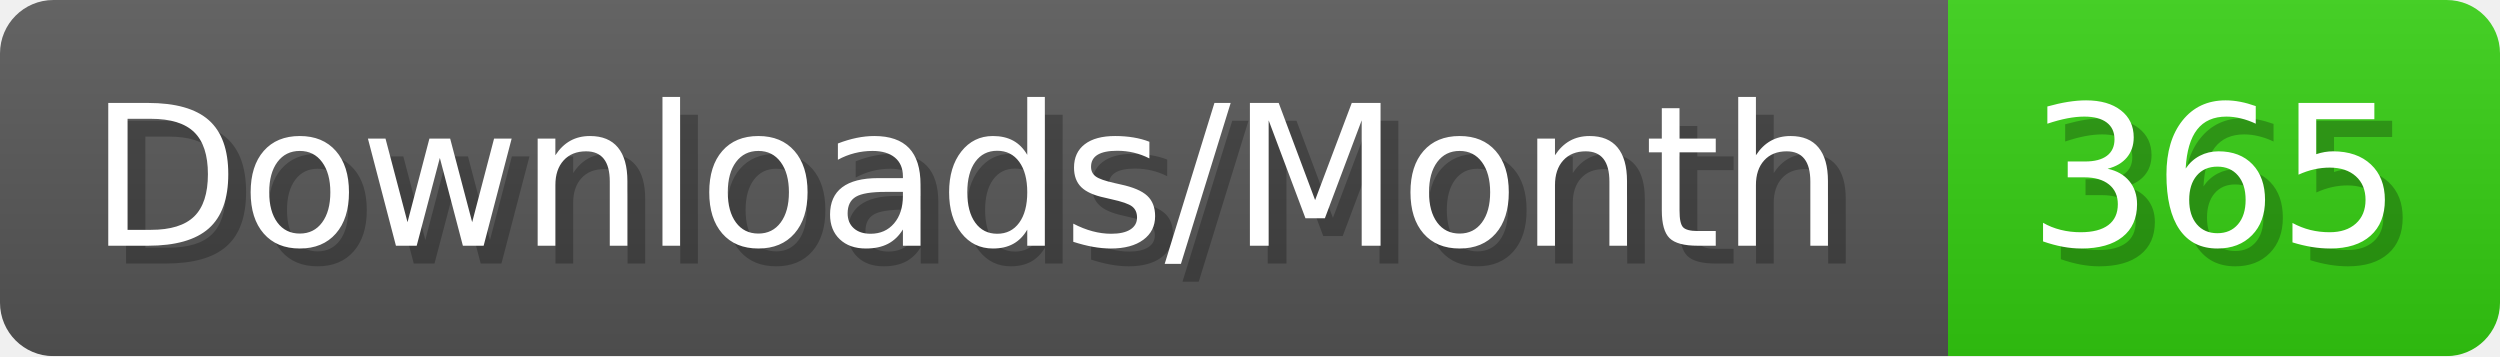
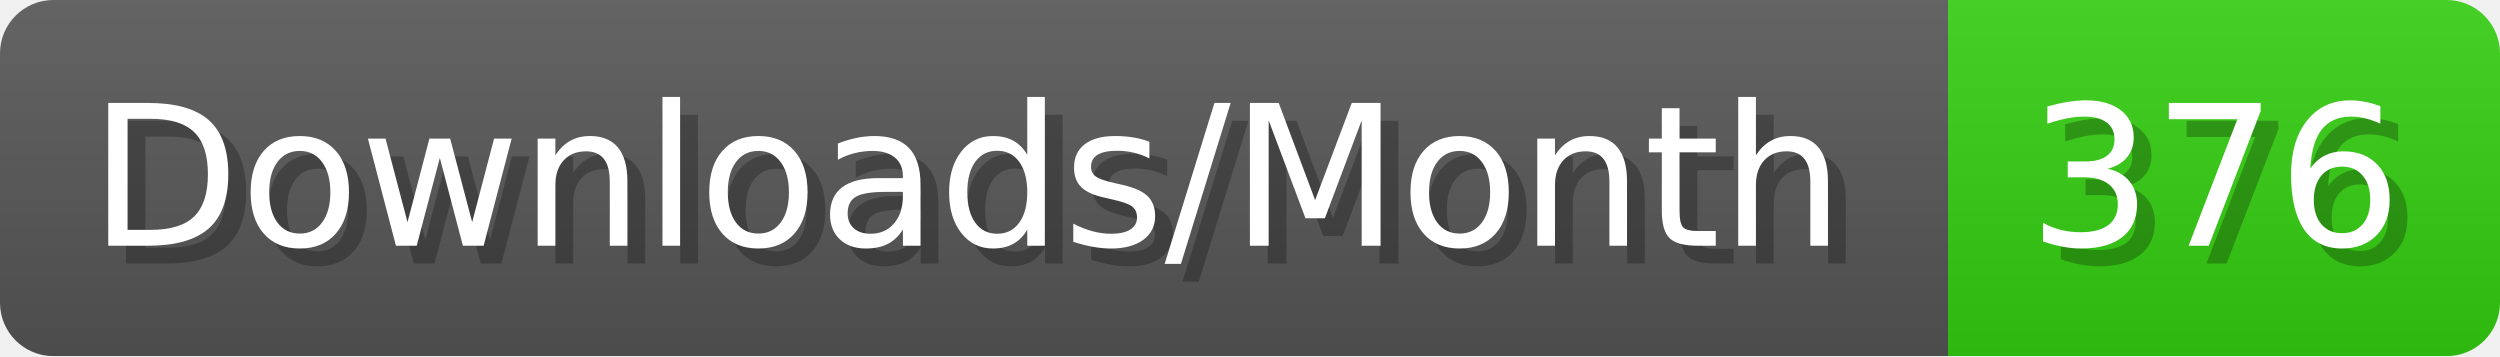
- <svg xmlns="http://www.w3.org/2000/svg" width="140.4" height="20" viewBox="0 0 1404 200" role="img" aria-label="Downloads/Month: 365">
+ <svg xmlns="http://www.w3.org/2000/svg" width="140.4" height="20" viewBox="0 0 1404 200" role="img" aria-label="Downloads/Month: 376">
  <linearGradient id="YlXUI" x2="0" y2="100%">
    <stop offset="0" stop-opacity=".1" stop-color="#EEE" />
    <stop offset="1" stop-opacity=".1" />
  </linearGradient>
  <mask id="JHhop">
    <rect width="1404" height="200" rx="30" fill="#FFF" />
  </mask>
  <g mask="url(#JHhop)">
    <rect width="1094" height="200" fill="#555" />
    <rect width="310" height="200" fill="#3C1" x="1094" />
    <rect width="1404" height="200" fill="url(#YlXUI)" />
  </g>
  <g aria-hidden="true" fill="#fff" text-anchor="start" font-family="Verdana,DejaVu Sans,sans-serif" font-size="110">
    <text x="60" y="148" textLength="994" fill="#000" opacity="0.25">Downloads/Month</text>
    <text x="50" y="138" textLength="994">Downloads/Month</text>
-     <text x="1149" y="148" textLength="210" fill="#000" opacity="0.25">365</text>
-     <text x="1139" y="138" textLength="210">365</text>
+     <text x="1149" y="148" textLength="210" fill="#000" opacity="0.25">376</text>
+     <text x="1139" y="138" textLength="210">376</text>
  </g>
</svg>
